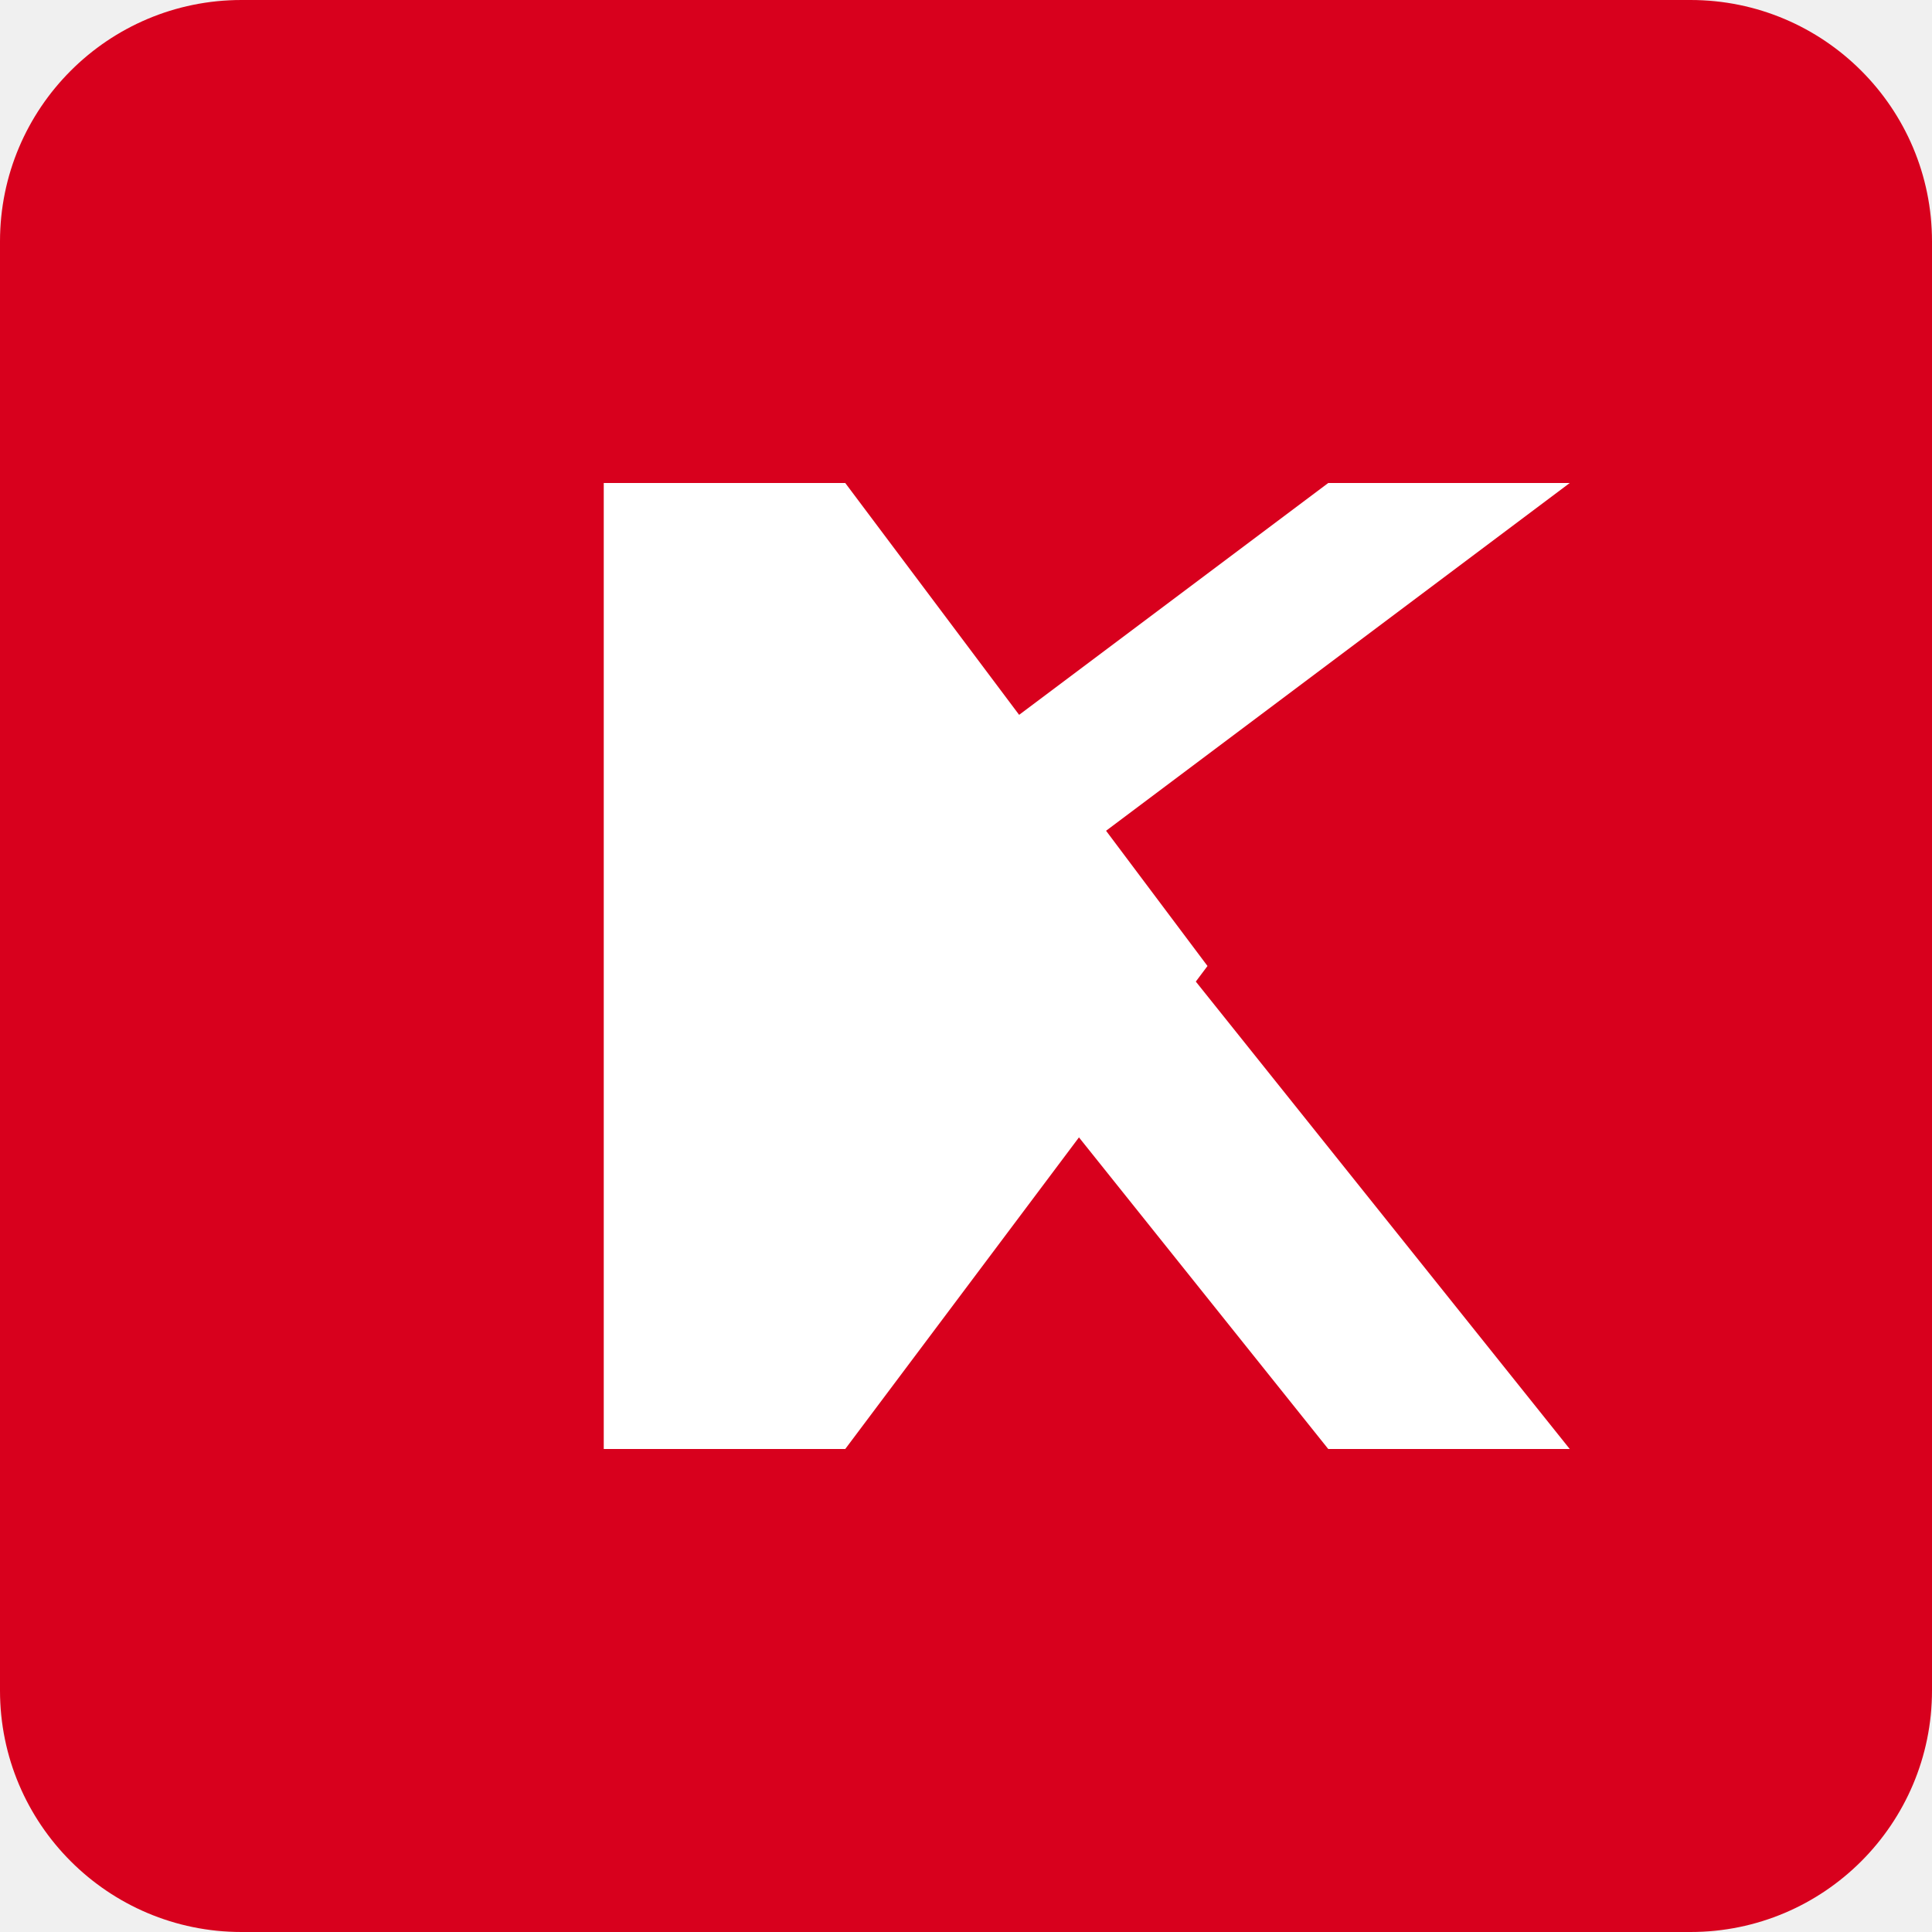
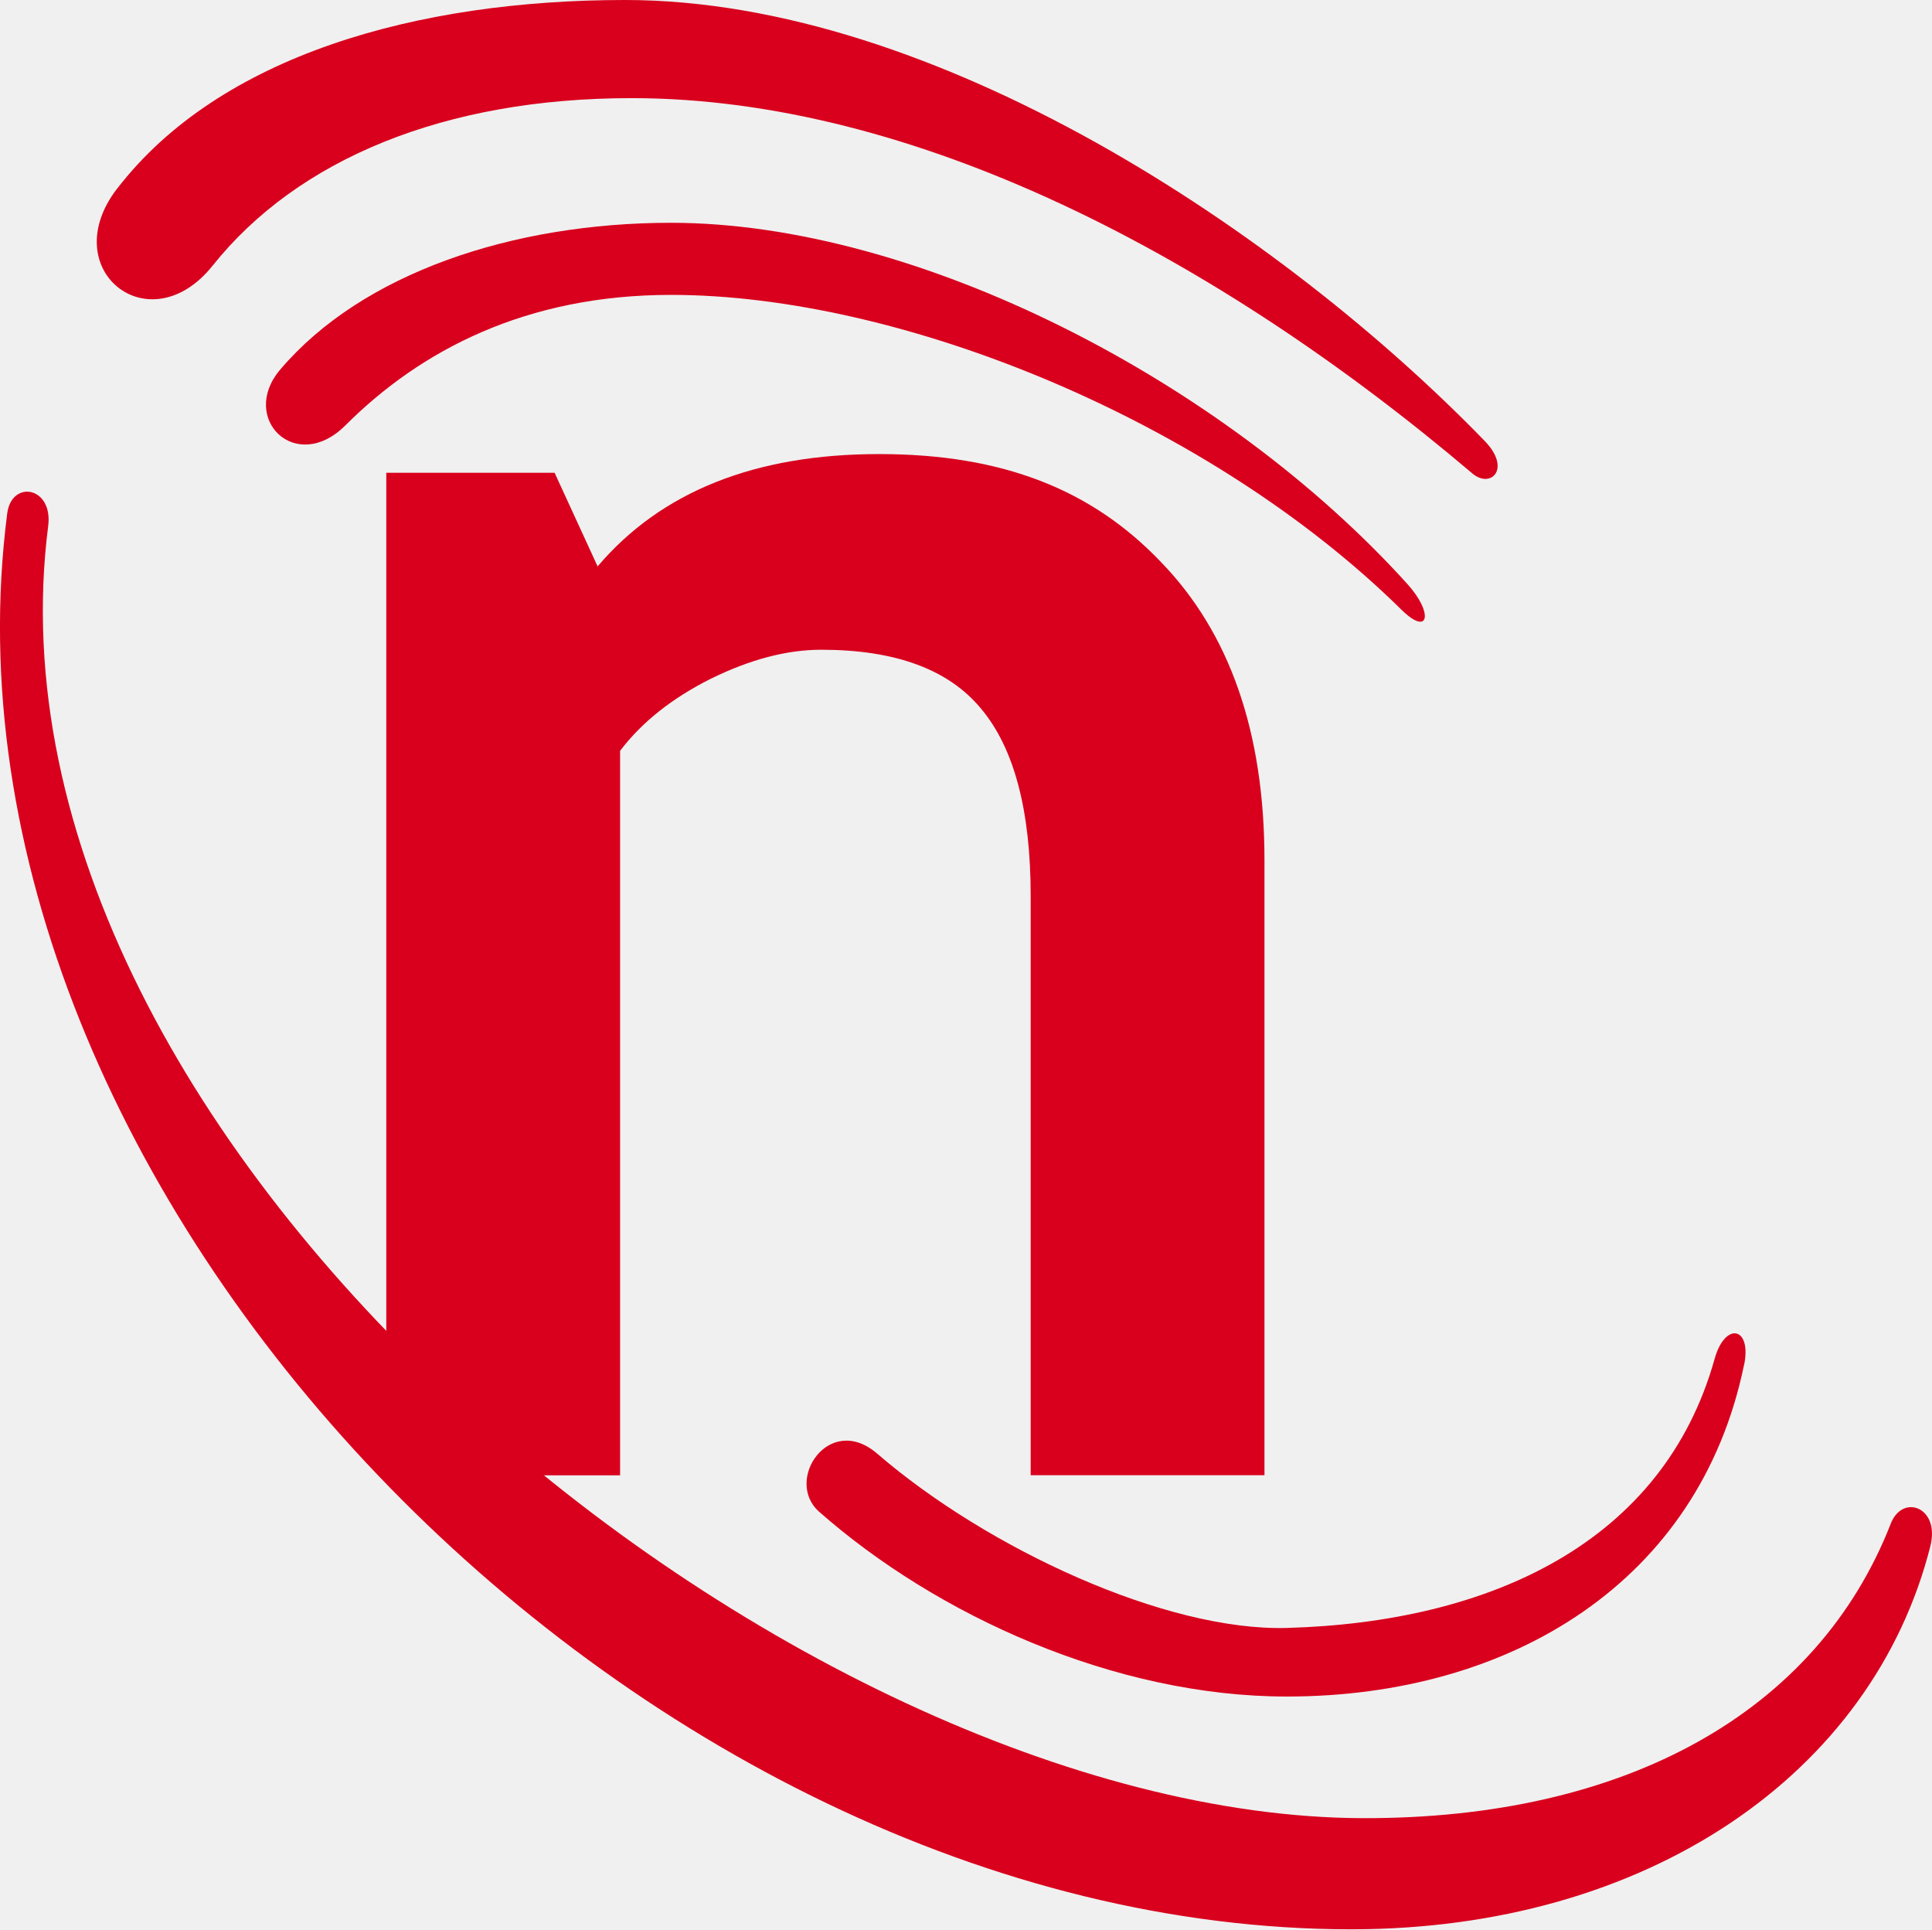
- <svg xmlns="http://www.w3.org/2000/svg" width="32" height="32" viewBox="0 0 32 32">
-   <rect width="32" height="32" rx="4" fill="#d8001d" />
-   <path d="M10 8 L10 24 L14 24 L20 16 L14 8 L10 8 M14 14 L22 24 L26 24 L18 14 L26 8 L22 8 L14 14" fill="white" />
+ <svg xmlns="http://www.w3.org/2000/svg" id="Capa_2" viewBox="0 0 287.08 286.63">
+   <defs>
+     <style>
+       .cls-1, .cls-2 {
+         fill: #d8001d;
+       }
+ 
+       .cls-2 {
+         fill-rule: evenodd;
+       }
+     </style>
+   </defs>
+   <g id="Primer_plano">
+     <g>
+       <g>
+         <path class="cls-1" d="M286.85,229.66c-8.57,33.95-42.15,56.97-86.07,56.97C94.29,286.63-11.86,176.81,1.07,76.3c.65-5.08,6.84-4.02,6.09,1.85-11.81,92.28,110.55,191.72,195.33,191.97,39.01.11,67.5-15.69,78.47-43.77,1.75-4.48,7.33-2.43,5.88,3.31Z" />
+         <path class="cls-1" d="M17.42,28.01C32.64,8.26,61.92,0,92.88,0c46.19,0,97.76,34.6,127.75,65.53,4,4.13.88,7.13-1.85,4.81C180.65,37.98,135.69,14.58,93.85,14.58c-27.8,0-49.61,9.06-62.25,24.88-9.43,11.81-23.44.55-14.19-11.45Z" />
+         <path class="cls-1" d="M259.15,202.78c-6.63,32.19-34.62,49.27-67.95,49.27-25.56,0-52-12.05-69.48-27.45-5.25-4.63,1.46-14.81,8.63-8.63,16.38,14.13,42.89,26.39,60.86,25.89,30.24-.84,55.95-12.71,63.57-39.98,1.56-5.58,5.55-4.77,4.38.91Z" />
+         <path class="cls-1" d="M41.62,54.93c12.17-14.35,34.55-21.83,58.09-21.83,36.57,0,82.14,23.48,109.42,53.67,3.89,4.3,3.24,7.88-.89,3.81-28.55-28.13-74.39-46.77-108.53-46.77-21.52,0-37.19,8.2-48.38,19.38-7.39,7.38-15.82-1.05-9.71-8.26Z" />
+       </g>
+       <path class="cls-2" d="M153.15,219.17v-86.07c0-12.7-2.46-21.97-7.37-27.81-4.82-5.84-12.74-8.76-23.76-8.76-5.1,0-10.56,1.44-16.4,4.31-5.75,2.88-10.24,6.44-13.48,10.71v107.63h-34.74V70.24h25.01l6.39,13.91c9.45-11.12,23.39-16.69,41.83-16.69s31.64,5.33,41.83,15.99c10.28,10.57,15.43,25.36,15.43,44.36v91.36h-34.74Z" />
+     </g>
+   </g>
</svg>
